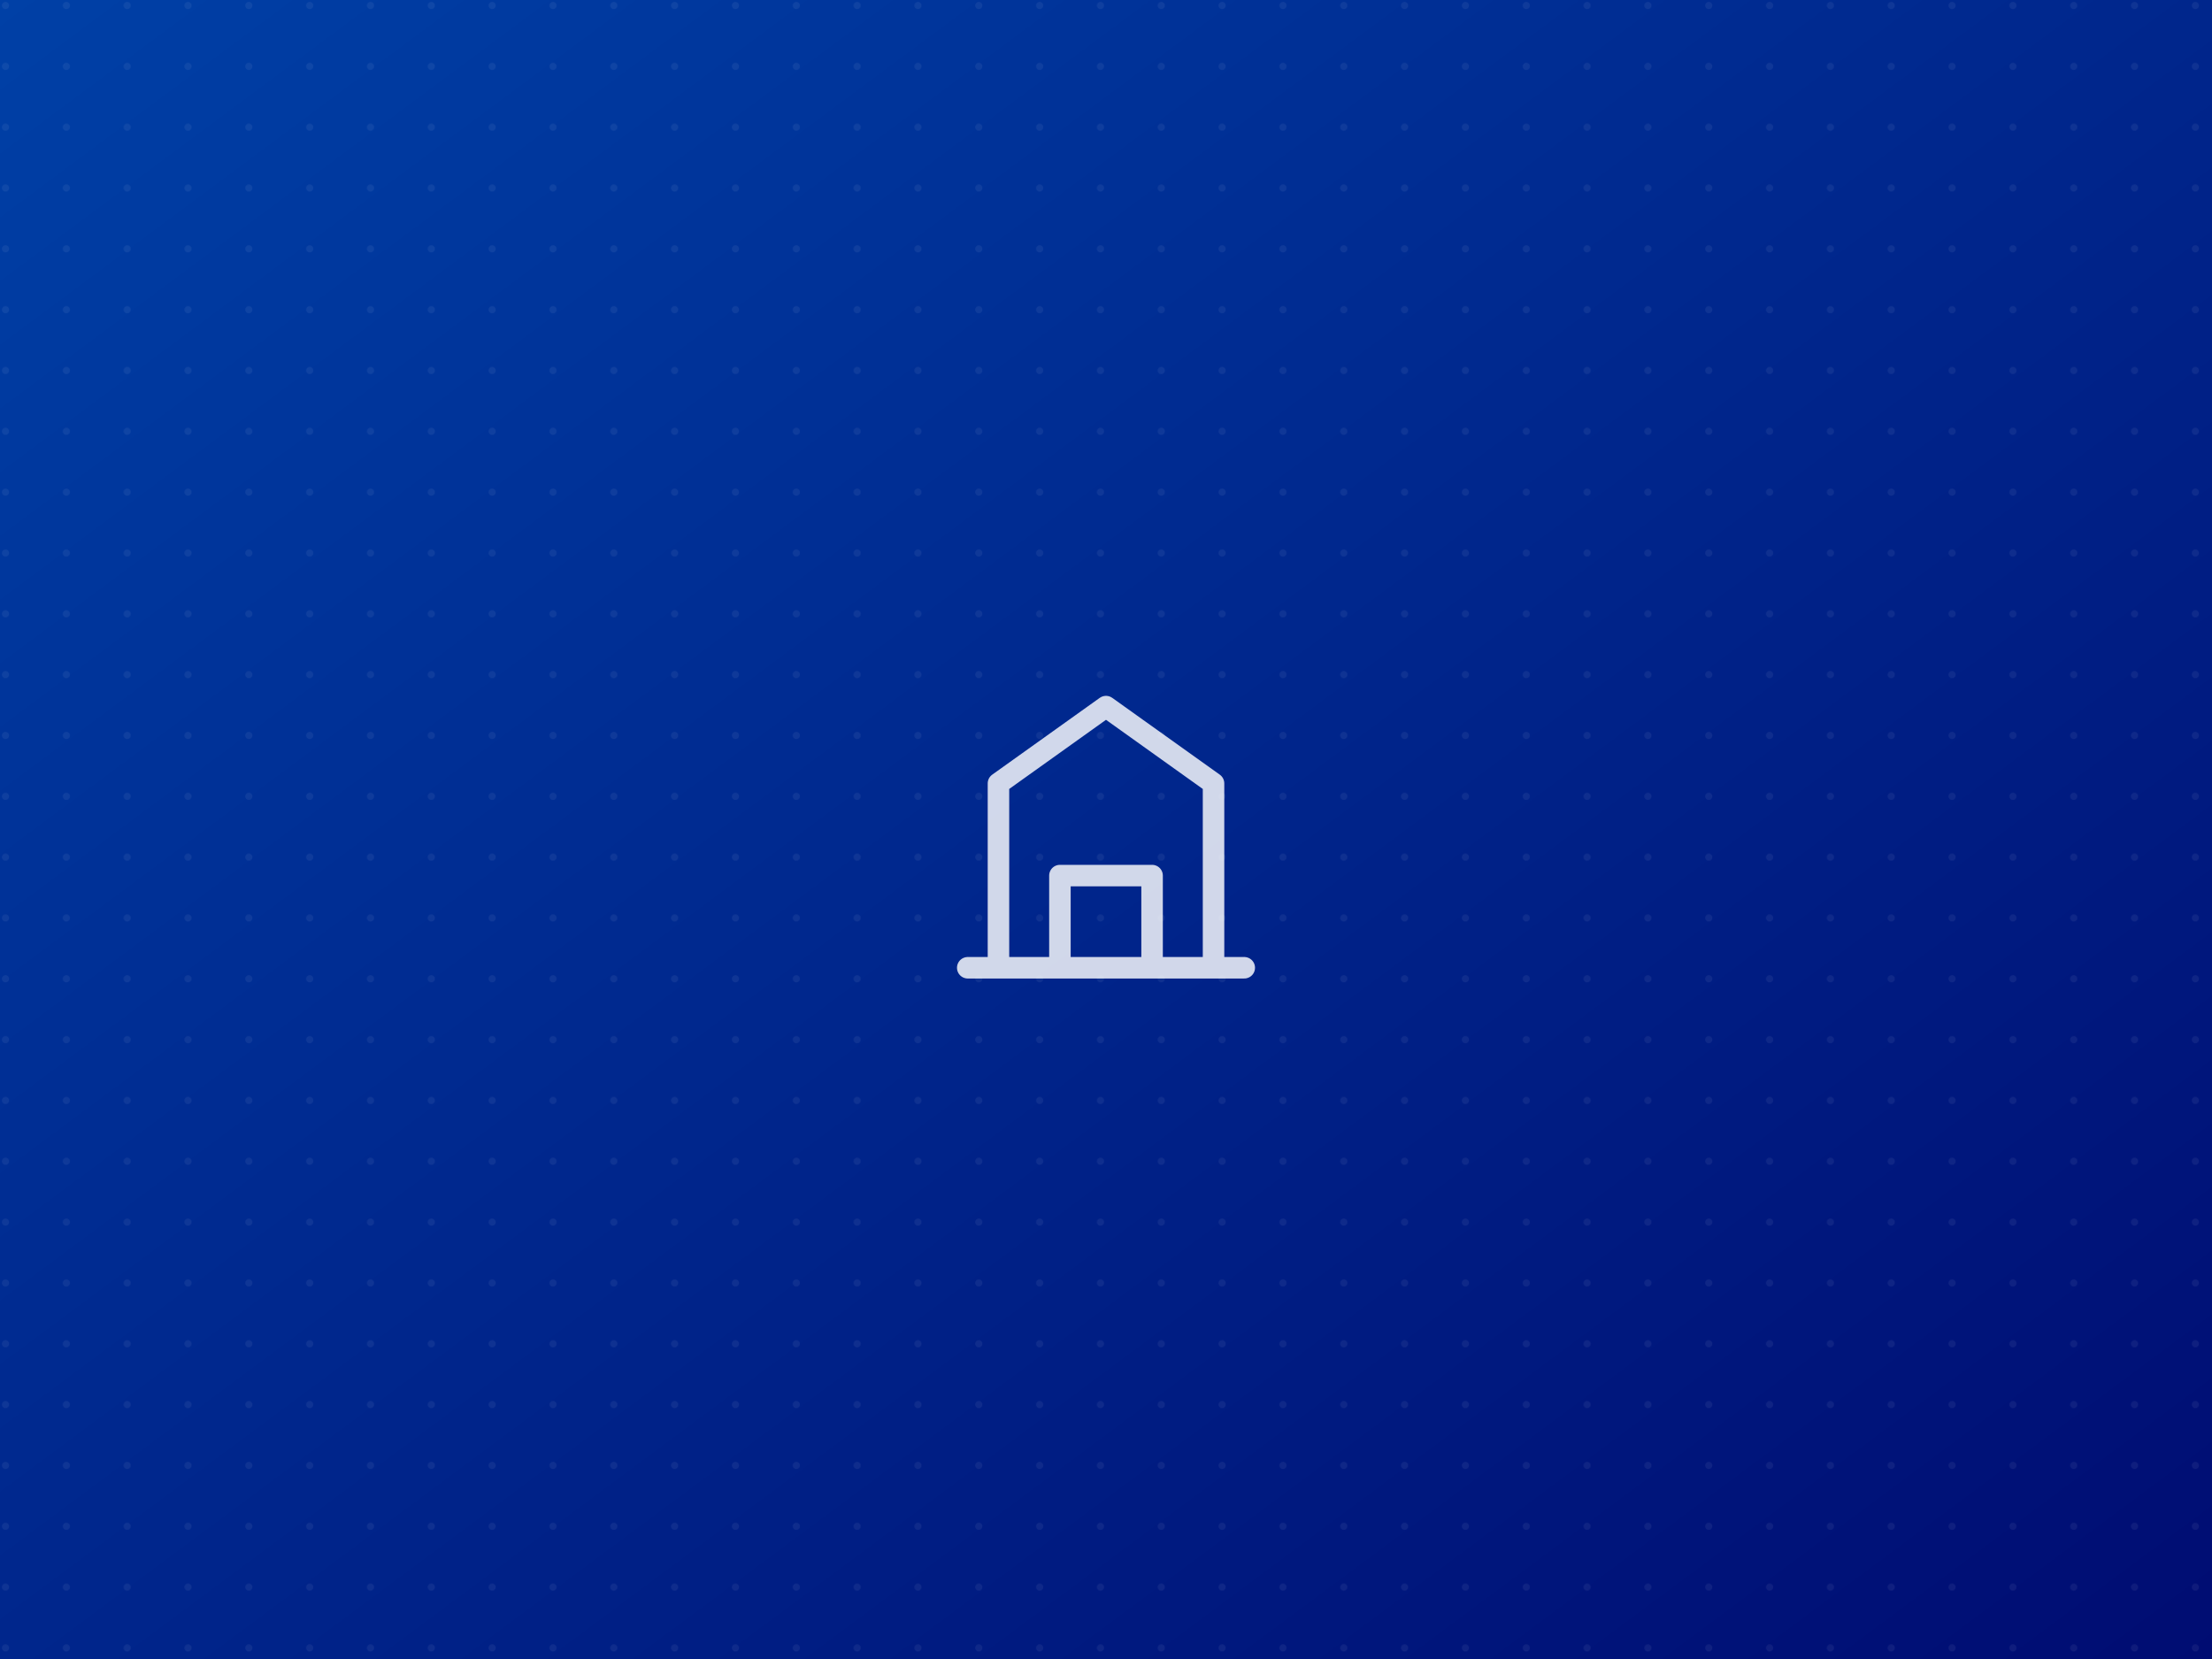
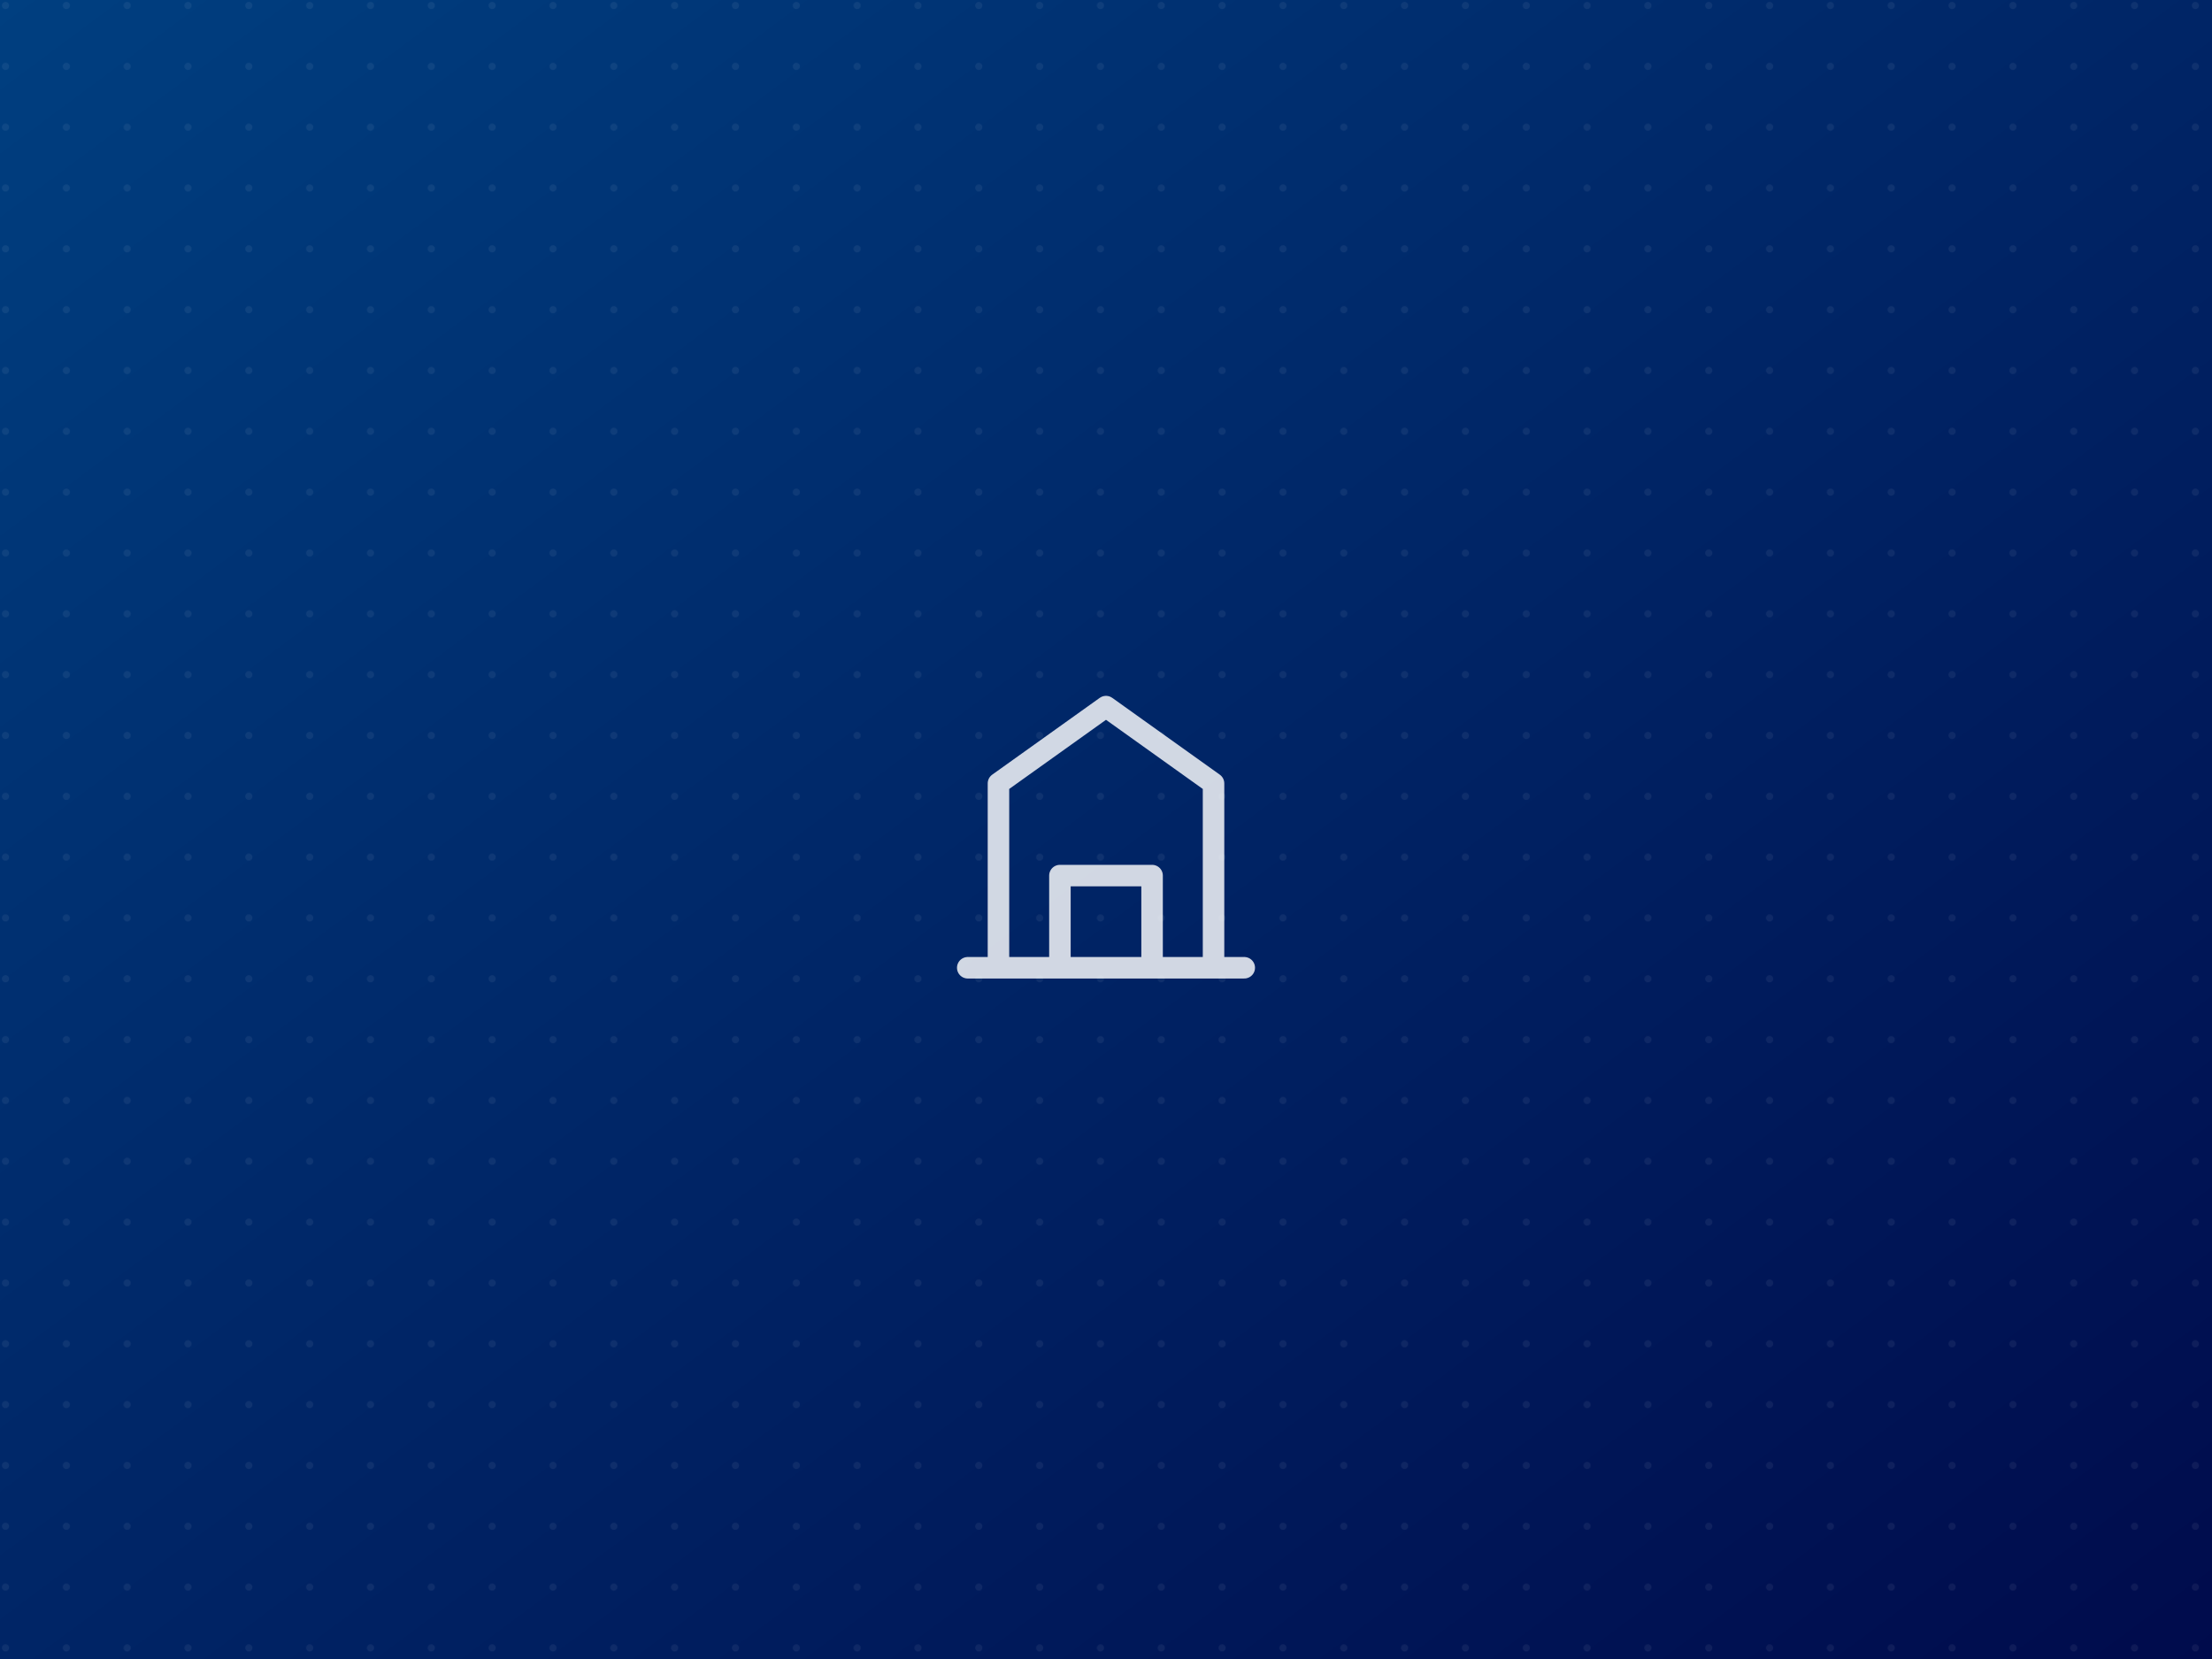
<svg xmlns="http://www.w3.org/2000/svg" width="800" height="600" viewBox="0 0 800 600" role="img" aria-label="Klempner">
  <defs>
    <linearGradient id="gg3" x1="0" y1="0" x2="1" y2="1">
-       <stop offset="0" stop-color="#0040a6" />
-       <stop offset="1" stop-color="#000c72" />
+       <stop offset="0" stop-color="#003f80" />
+       <stop offset="1" stop-color="#000b4c" />
    </linearGradient>
    <pattern id="dg3" width="22" height="22" patternUnits="userSpaceOnUse">
      <circle cx="2" cy="2" r="1.3" fill="#ffffff" fill-opacity="0.06" />
    </pattern>
  </defs>
  <rect width="800" height="600" fill="url(#gg3)" />
  <rect width="800" height="600" fill="url(#dg3)" />
  <g transform="translate(400.0 300.0) scale(5.556) translate(-12 -12)" fill="none" stroke="#ffffff" stroke-opacity="0.82" stroke-width="1.4" stroke-linecap="round" stroke-linejoin="round">
    <path d="M3 21h18M5 21V9l7-5 7 5v12M9 21v-6h6v6" />
  </g>
</svg>
